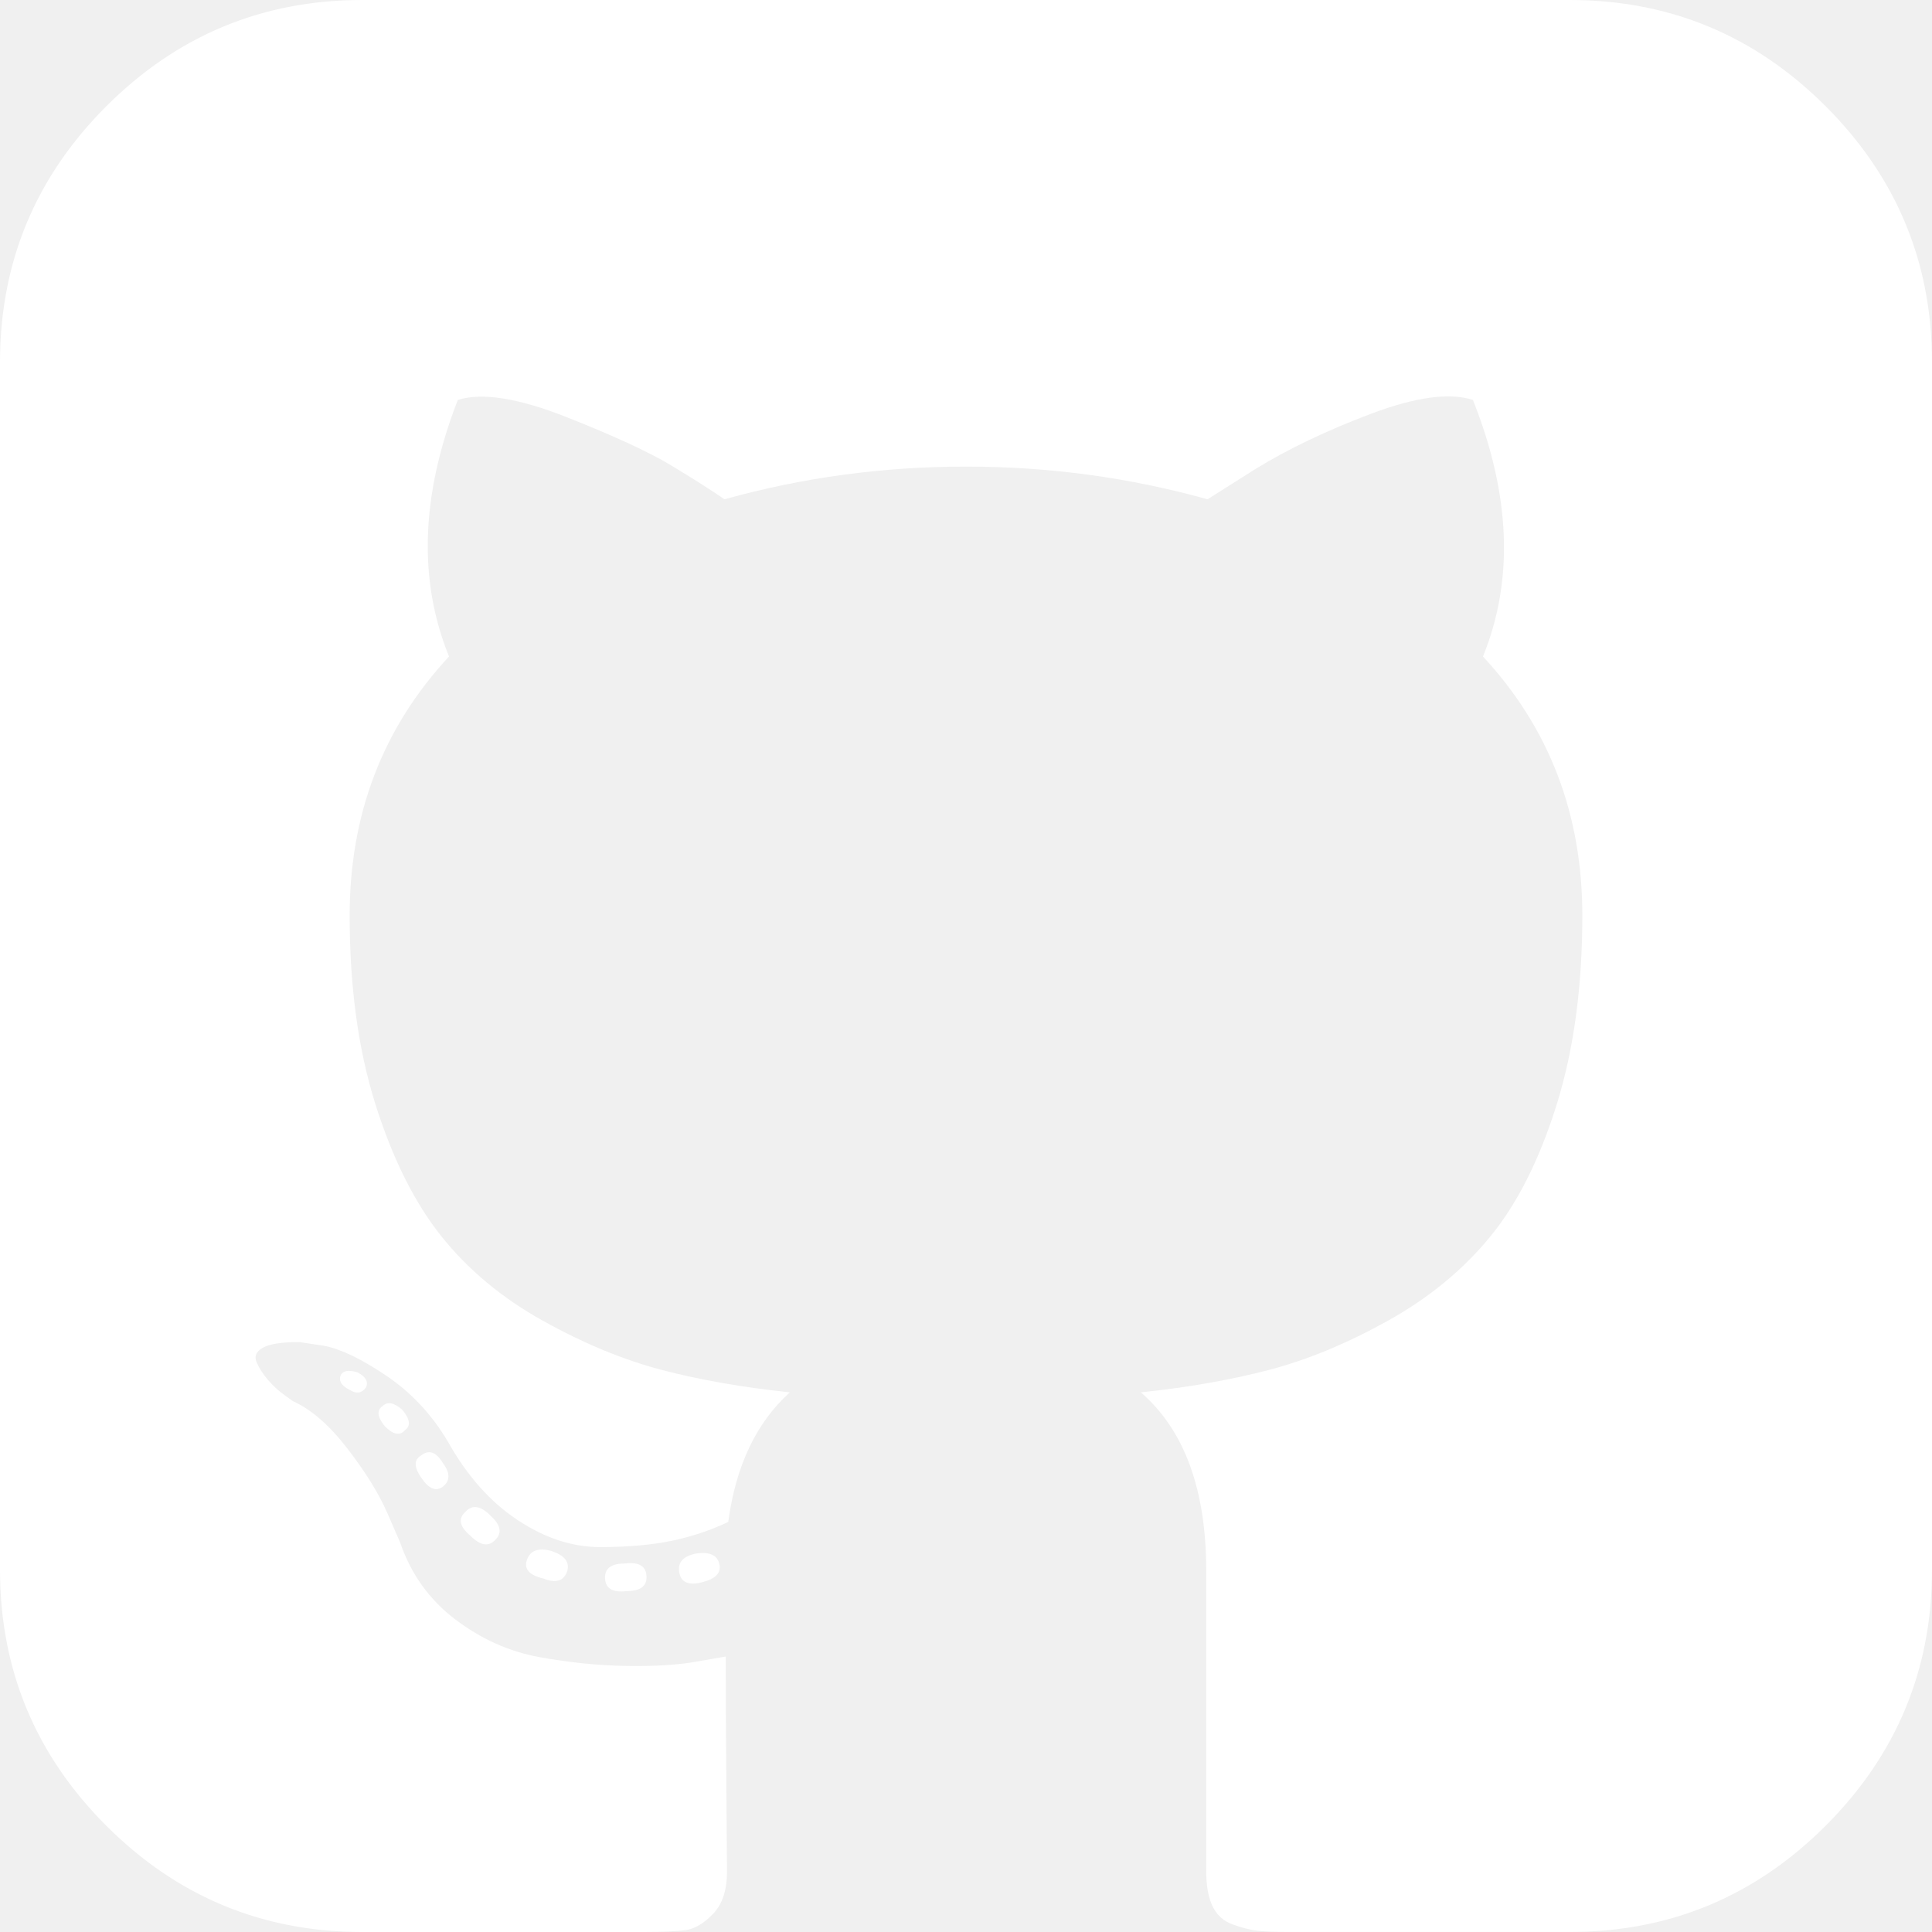
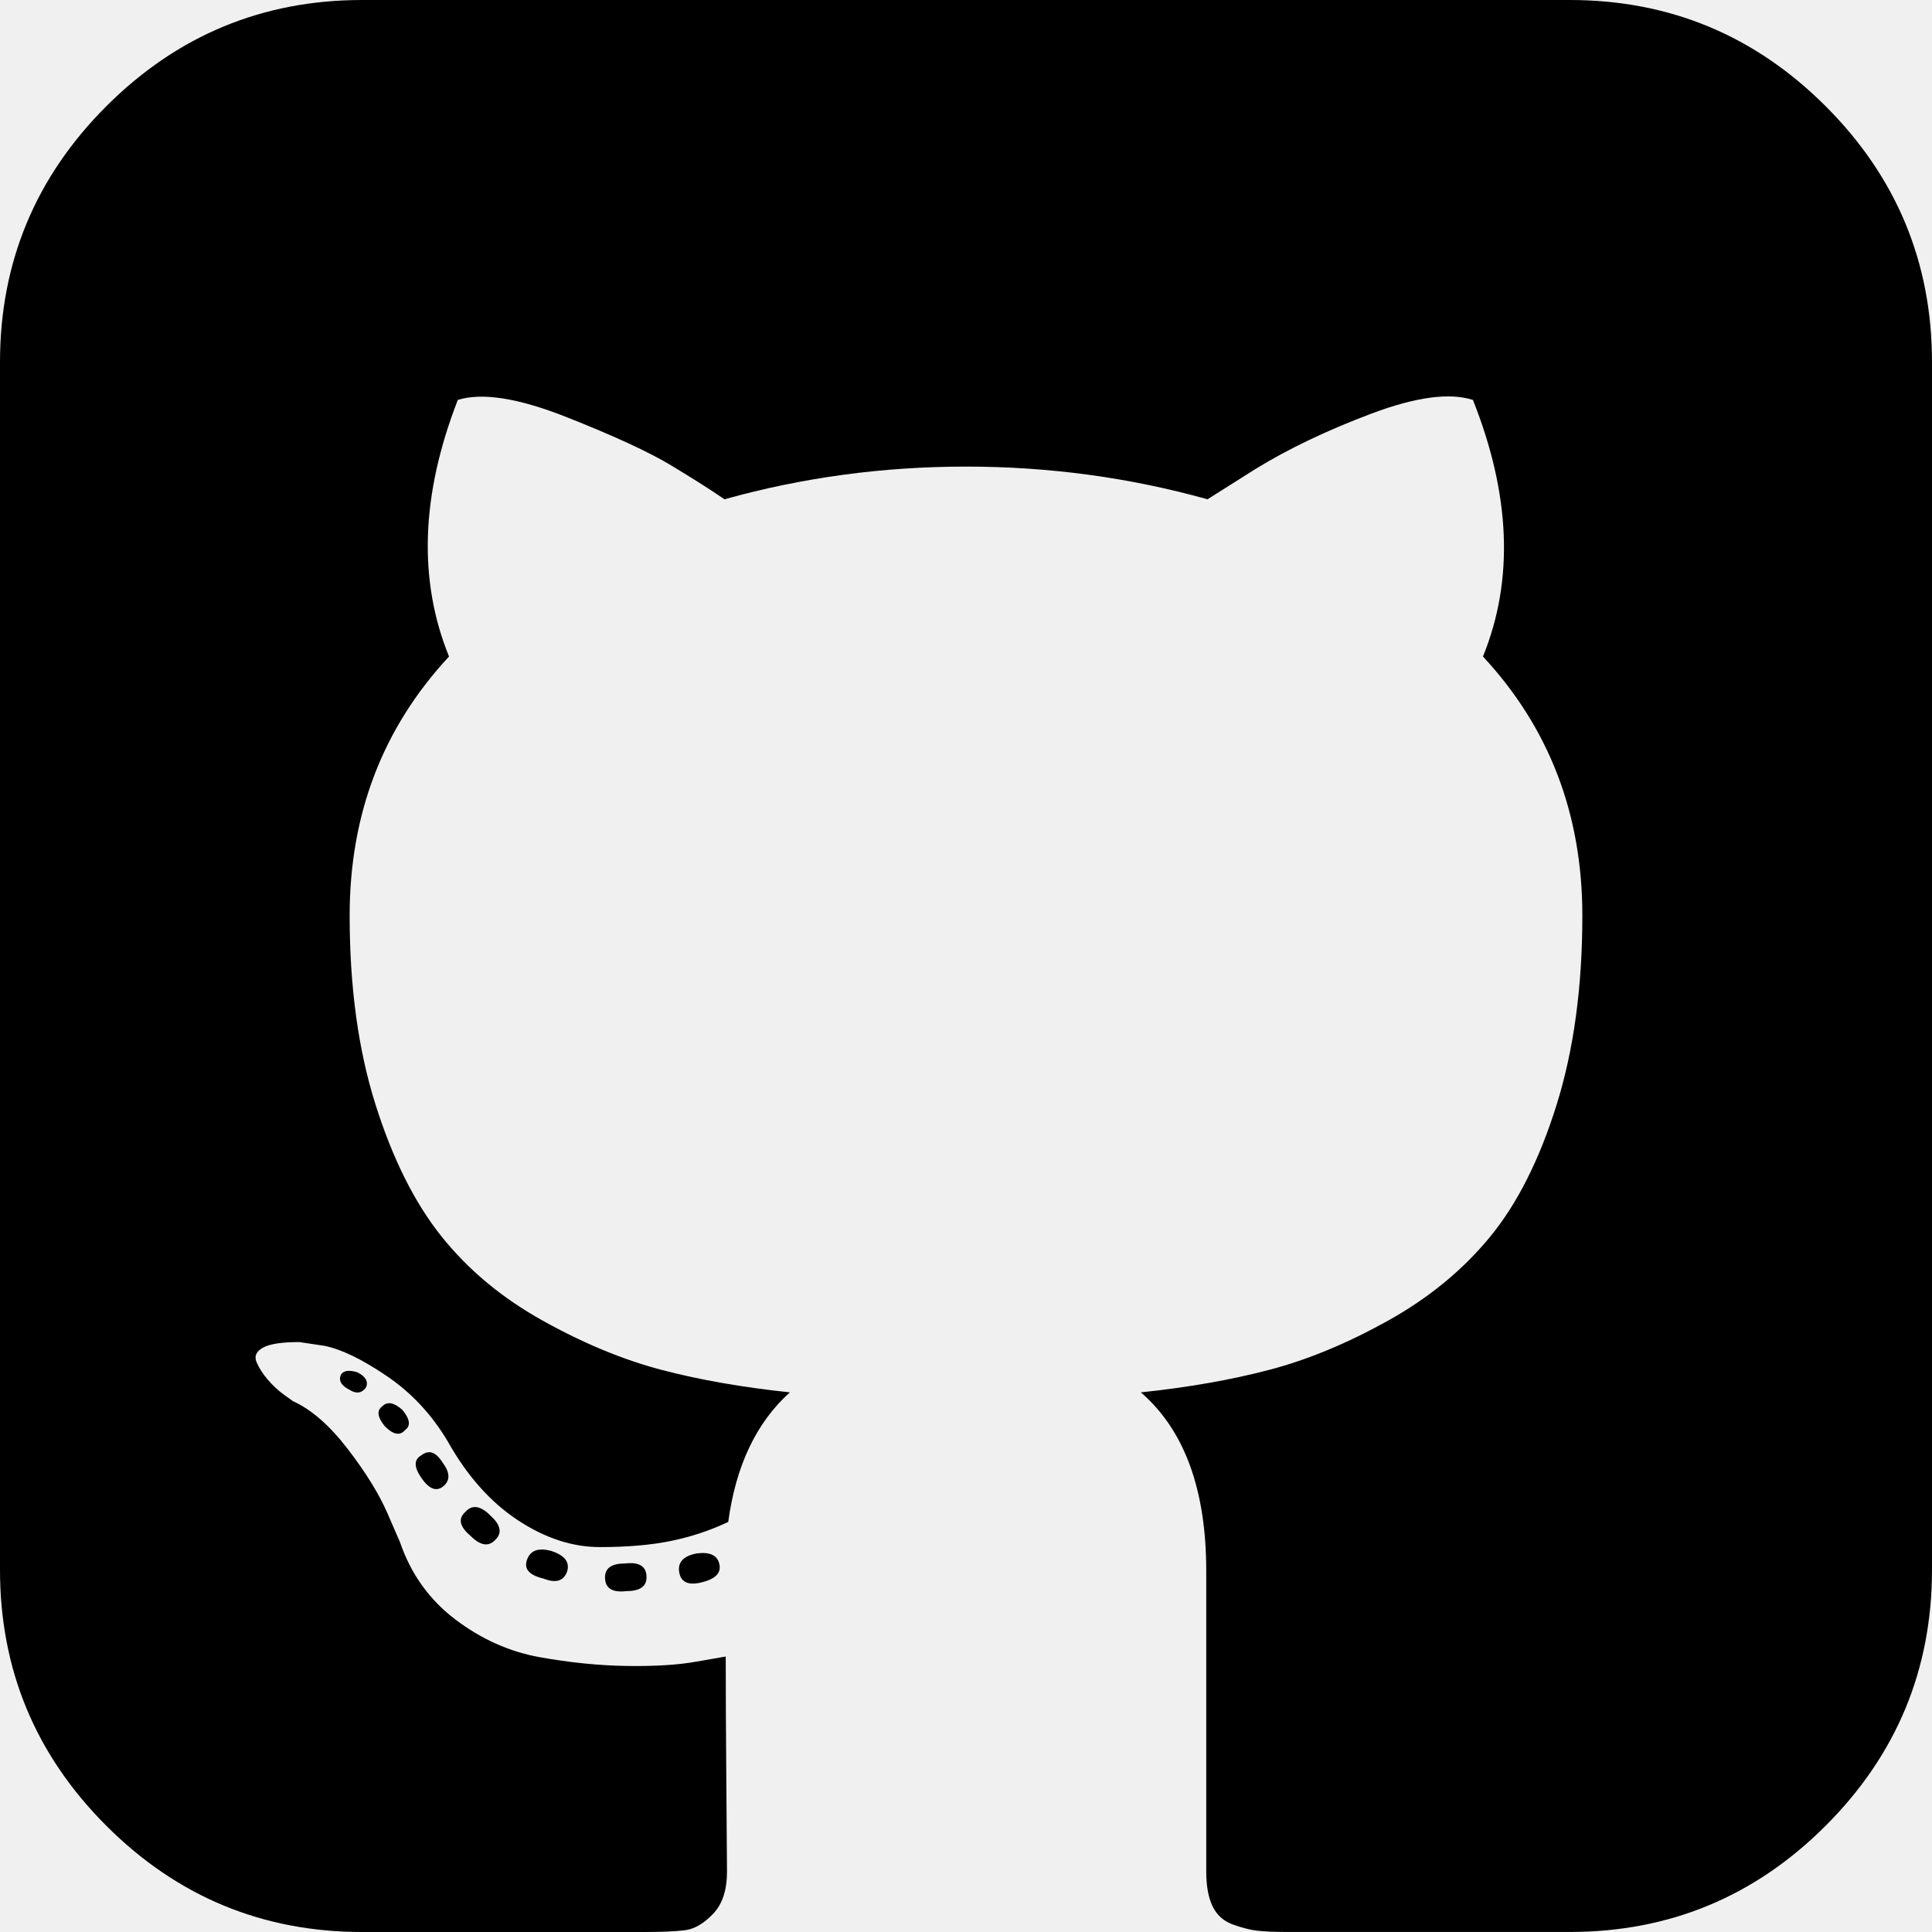
- <svg xmlns="http://www.w3.org/2000/svg" version="1.1" id="Capa_1" x="0px" y="0px" width="512px" height="512px" viewBox="0 0 438.536 438.536" style="enable-background:new 0 0 438.536 438.536;" xml:space="preserve">
+ <svg xmlns="http://www.w3.org/2000/svg" version="1.1" id="Capa_1" x="0px" y="0px" width="438.536px" height="438.536px" viewBox="0 0 438.536 438.536" style="enable-background:new 0 0 438.536 438.536;" xml:space="preserve">
  <g>
    <g>
-       <path d="M158.173,352.599c-3.049,0.568-4.381,1.999-3.999,4.281c0.38,2.283,2.093,3.046,5.138,2.283    c3.049-0.76,4.38-2.095,3.997-3.997C162.931,353.074,161.218,352.216,158.173,352.599z" fill="#FFFFFF" />
-       <path d="M141.898,354.885c-3.046,0-4.568,1.041-4.568,3.139c0,2.474,1.619,3.518,4.853,3.138c3.046,0,4.57-1.047,4.57-3.138    C146.753,355.553,145.134,354.502,141.898,354.885z" fill="#FFFFFF" />
-       <path d="M119.629,354.022c-0.76,2.095,0.478,3.519,3.711,4.284c2.855,1.137,4.664,0.568,5.424-1.714    c0.572-2.091-0.666-3.61-3.711-4.568C122.197,351.265,120.39,351.922,119.629,354.022z" fill="#FFFFFF" />
-       <path d="M414.41,24.123C398.326,8.042,378.964,0,356.309,0H82.225C59.577,0,40.208,8.042,24.123,24.123    C8.042,40.207,0,59.576,0,82.225v274.088c0,22.65,8.042,42.017,24.123,58.098c16.084,16.084,35.454,24.126,58.102,24.126h63.953    c4.184,0,7.327-0.144,9.42-0.424c2.092-0.288,4.184-1.526,6.279-3.717c2.096-2.187,3.14-5.376,3.14-9.562    c0-0.568-0.05-7.046-0.144-19.417c-0.097-12.375-0.144-22.176-0.144-29.41l-6.567,1.143c-4.187,0.76-9.469,1.095-15.846,0.999    c-6.374-0.096-12.99-0.76-19.841-1.998c-6.855-1.239-13.229-4.093-19.13-8.562c-5.898-4.477-10.085-10.328-12.56-17.559    l-2.856-6.571c-1.903-4.373-4.899-9.229-8.992-14.554c-4.093-5.332-8.232-8.949-12.419-10.852l-1.999-1.428    c-1.331-0.951-2.568-2.098-3.711-3.429c-1.141-1.335-1.997-2.669-2.568-3.997c-0.571-1.335-0.097-2.43,1.427-3.289    c1.524-0.855,4.281-1.279,8.28-1.279l5.708,0.855c3.808,0.76,8.516,3.042,14.134,6.851c5.614,3.806,10.229,8.754,13.846,14.843    c4.38,7.806,9.657,13.75,15.846,17.843c6.184,4.097,12.419,6.143,18.699,6.143s11.704-0.476,16.274-1.424    c4.565-0.954,8.848-2.385,12.847-4.288c1.713-12.751,6.377-22.559,13.988-29.41c-10.848-1.143-20.602-2.854-29.265-5.14    c-8.658-2.286-17.605-5.995-26.835-11.136c-9.234-5.14-16.894-11.512-22.985-19.13c-6.09-7.618-11.088-17.61-14.987-29.978    c-3.901-12.375-5.852-26.652-5.852-42.829c0-23.029,7.521-42.637,22.557-58.814c-7.044-17.32-6.379-36.732,1.997-58.242    c5.52-1.714,13.706-0.428,24.554,3.855c10.85,4.286,18.794,7.951,23.84,10.992c5.046,3.042,9.089,5.614,12.135,7.71    c17.705-4.949,35.976-7.423,54.818-7.423c18.841,0,37.115,2.474,54.821,7.423l10.849-6.852c7.426-4.57,16.18-8.757,26.269-12.562    c10.088-3.806,17.795-4.854,23.127-3.14c8.562,21.51,9.328,40.922,2.279,58.241c15.036,16.179,22.559,35.786,22.559,58.815    c0,16.18-1.951,30.505-5.852,42.969c-3.898,12.467-8.939,22.463-15.13,29.981c-6.184,7.519-13.894,13.843-23.124,18.986    c-9.232,5.137-18.178,8.853-26.84,11.132c-8.661,2.286-18.414,4.004-29.263,5.147c9.891,8.562,14.839,22.072,14.839,40.538v68.238    c0,3.237,0.472,5.852,1.424,7.851c0.958,1.998,2.478,3.374,4.571,4.141c2.102,0.76,3.949,1.235,5.571,1.424    c1.622,0.191,3.949,0.287,6.995,0.287h63.953c22.648,0,42.018-8.042,58.095-24.126c16.084-16.084,24.126-35.454,24.126-58.102    V82.225C438.533,59.576,430.491,40.204,414.41,24.123z" fill="#FFFFFF" />
-       <path d="M86.793,319.195c-1.331,0.948-1.141,2.471,0.572,4.565c1.906,1.902,3.427,2.189,4.57,0.855    c1.331-0.948,1.141-2.471-0.575-4.569C89.458,318.336,87.936,318.049,86.793,319.195z" fill="#FFFFFF" />
-       <path d="M77.374,312.057c-0.57,1.335,0.096,2.478,1.999,3.426c1.521,0.955,2.762,0.767,3.711-0.568    c0.57-1.335-0.096-2.478-1.999-3.433C79.182,310.91,77.945,311.102,77.374,312.057z" fill="#FFFFFF" />
-       <path d="M95.646,330.331c-1.715,0.948-1.715,2.666,0,5.137c1.713,2.478,3.328,3.142,4.853,1.998c1.714-1.334,1.714-3.142,0-5.427    C98.978,329.571,97.359,328.993,95.646,330.331z" fill="#FFFFFF" />
-       <path d="M105.641,343.174c-1.714,1.526-1.336,3.327,1.142,5.428c2.281,2.279,4.185,2.566,5.708,0.849    c1.524-1.519,1.143-3.326-1.142-5.42C109.068,341.751,107.164,341.463,105.641,343.174z" fill="#FFFFFF" />
+       <path d="M158.173,352.599c-3.049,0.568-4.381,1.999-3.999,4.281c0.38,2.283,2.093,3.046,5.138,2.283    c3.049-0.76,4.38-2.095,3.997-3.997C162.931,353.074,161.218,352.216,158.173,352.599z" />
+       <path d="M141.898,354.885c-3.046,0-4.568,1.041-4.568,3.139c0,2.474,1.619,3.518,4.853,3.138c3.046,0,4.57-1.047,4.57-3.138    C146.753,355.553,145.134,354.502,141.898,354.885z" />
+       <path d="M119.629,354.022c-0.76,2.095,0.478,3.519,3.711,4.284c2.855,1.137,4.664,0.568,5.424-1.714    c0.572-2.091-0.666-3.61-3.711-4.568C122.197,351.265,120.39,351.922,119.629,354.022z" />
+       <path d="M414.41,24.123C398.326,8.042,378.964,0,356.309,0H82.225C59.577,0,40.208,8.042,24.123,24.123    C8.042,40.207,0,59.576,0,82.225v274.088c0,22.65,8.042,42.017,24.123,58.098c16.084,16.084,35.454,24.126,58.102,24.126h63.953    c4.184,0,7.327-0.144,9.42-0.424c2.092-0.288,4.184-1.526,6.279-3.717c2.096-2.187,3.14-5.376,3.14-9.562    c0-0.568-0.05-7.046-0.144-19.417c-0.097-12.375-0.144-22.176-0.144-29.41l-6.567,1.143c-4.187,0.76-9.469,1.095-15.846,0.999    c-6.374-0.096-12.99-0.76-19.841-1.998c-6.855-1.239-13.229-4.093-19.13-8.562c-5.898-4.477-10.085-10.328-12.56-17.559    l-2.856-6.571c-1.903-4.373-4.899-9.229-8.992-14.554c-4.093-5.332-8.232-8.949-12.419-10.852l-1.999-1.428    c-1.331-0.951-2.568-2.098-3.711-3.429c-1.141-1.335-1.997-2.669-2.568-3.997c-0.571-1.335-0.097-2.43,1.427-3.289    c1.524-0.855,4.281-1.279,8.28-1.279l5.708,0.855c3.808,0.76,8.516,3.042,14.134,6.851c5.614,3.806,10.229,8.754,13.846,14.843    c4.38,7.806,9.657,13.75,15.846,17.843c6.184,4.097,12.419,6.143,18.699,6.143s11.704-0.476,16.274-1.424    c4.565-0.954,8.848-2.385,12.847-4.288c1.713-12.751,6.377-22.559,13.988-29.41c-10.848-1.143-20.602-2.854-29.265-5.14    c-8.658-2.286-17.605-5.995-26.835-11.136c-9.234-5.14-16.894-11.512-22.985-19.13c-6.09-7.618-11.088-17.61-14.987-29.978    c-3.901-12.375-5.852-26.652-5.852-42.829c0-23.029,7.521-42.637,22.557-58.814c-7.044-17.32-6.379-36.732,1.997-58.242    c5.52-1.714,13.706-0.428,24.554,3.855c10.85,4.286,18.794,7.951,23.84,10.992c5.046,3.042,9.089,5.614,12.135,7.71    c17.705-4.949,35.976-7.423,54.818-7.423c18.841,0,37.115,2.474,54.821,7.423l10.849-6.852c7.426-4.57,16.18-8.757,26.269-12.562    c10.088-3.806,17.795-4.854,23.127-3.14c8.562,21.51,9.328,40.922,2.279,58.241c15.036,16.179,22.559,35.786,22.559,58.815    c0,16.18-1.951,30.505-5.852,42.969c-3.898,12.467-8.939,22.463-15.13,29.981c-6.184,7.519-13.894,13.843-23.124,18.986    c-9.232,5.137-18.178,8.853-26.84,11.132c-8.661,2.286-18.414,4.004-29.263,5.147c9.891,8.562,14.839,22.072,14.839,40.538v68.238    c0,3.237,0.472,5.852,1.424,7.851c0.958,1.998,2.478,3.374,4.571,4.141c2.102,0.76,3.949,1.235,5.571,1.424    c1.622,0.191,3.949,0.287,6.995,0.287h63.953c22.648,0,42.018-8.042,58.095-24.126c16.084-16.084,24.126-35.454,24.126-58.102    V82.225C438.533,59.576,430.491,40.204,414.41,24.123z" />
+       <path d="M86.793,319.195c-1.331,0.948-1.141,2.471,0.572,4.565c1.906,1.902,3.427,2.189,4.57,0.855    c1.331-0.948,1.141-2.471-0.575-4.569C89.458,318.336,87.936,318.049,86.793,319.195z" />
+       <path d="M77.374,312.057c-0.57,1.335,0.096,2.478,1.999,3.426c1.521,0.955,2.762,0.767,3.711-0.568    c0.57-1.335-0.096-2.478-1.999-3.433C79.182,310.91,77.945,311.102,77.374,312.057z" />
+       <path d="M95.646,330.331c-1.715,0.948-1.715,2.666,0,5.137c1.713,2.478,3.328,3.142,4.853,1.998c1.714-1.334,1.714-3.142,0-5.427    C98.978,329.571,97.359,328.993,95.646,330.331z" />
+       <path d="M105.641,343.174c-1.714,1.526-1.336,3.327,1.142,5.428c2.281,2.279,4.185,2.566,5.708,0.849    c1.524-1.519,1.143-3.326-1.142-5.42C109.068,341.751,107.164,341.463,105.641,343.174z" />
    </g>
  </g>
  <g>
</g>
  <g>
</g>
  <g>
</g>
  <g>
</g>
  <g>
</g>
  <g>
</g>
  <g>
</g>
  <g>
</g>
  <g>
</g>
  <g>
</g>
  <g>
</g>
  <g>
</g>
  <g>
</g>
  <g>
</g>
  <g>
</g>
</svg>
